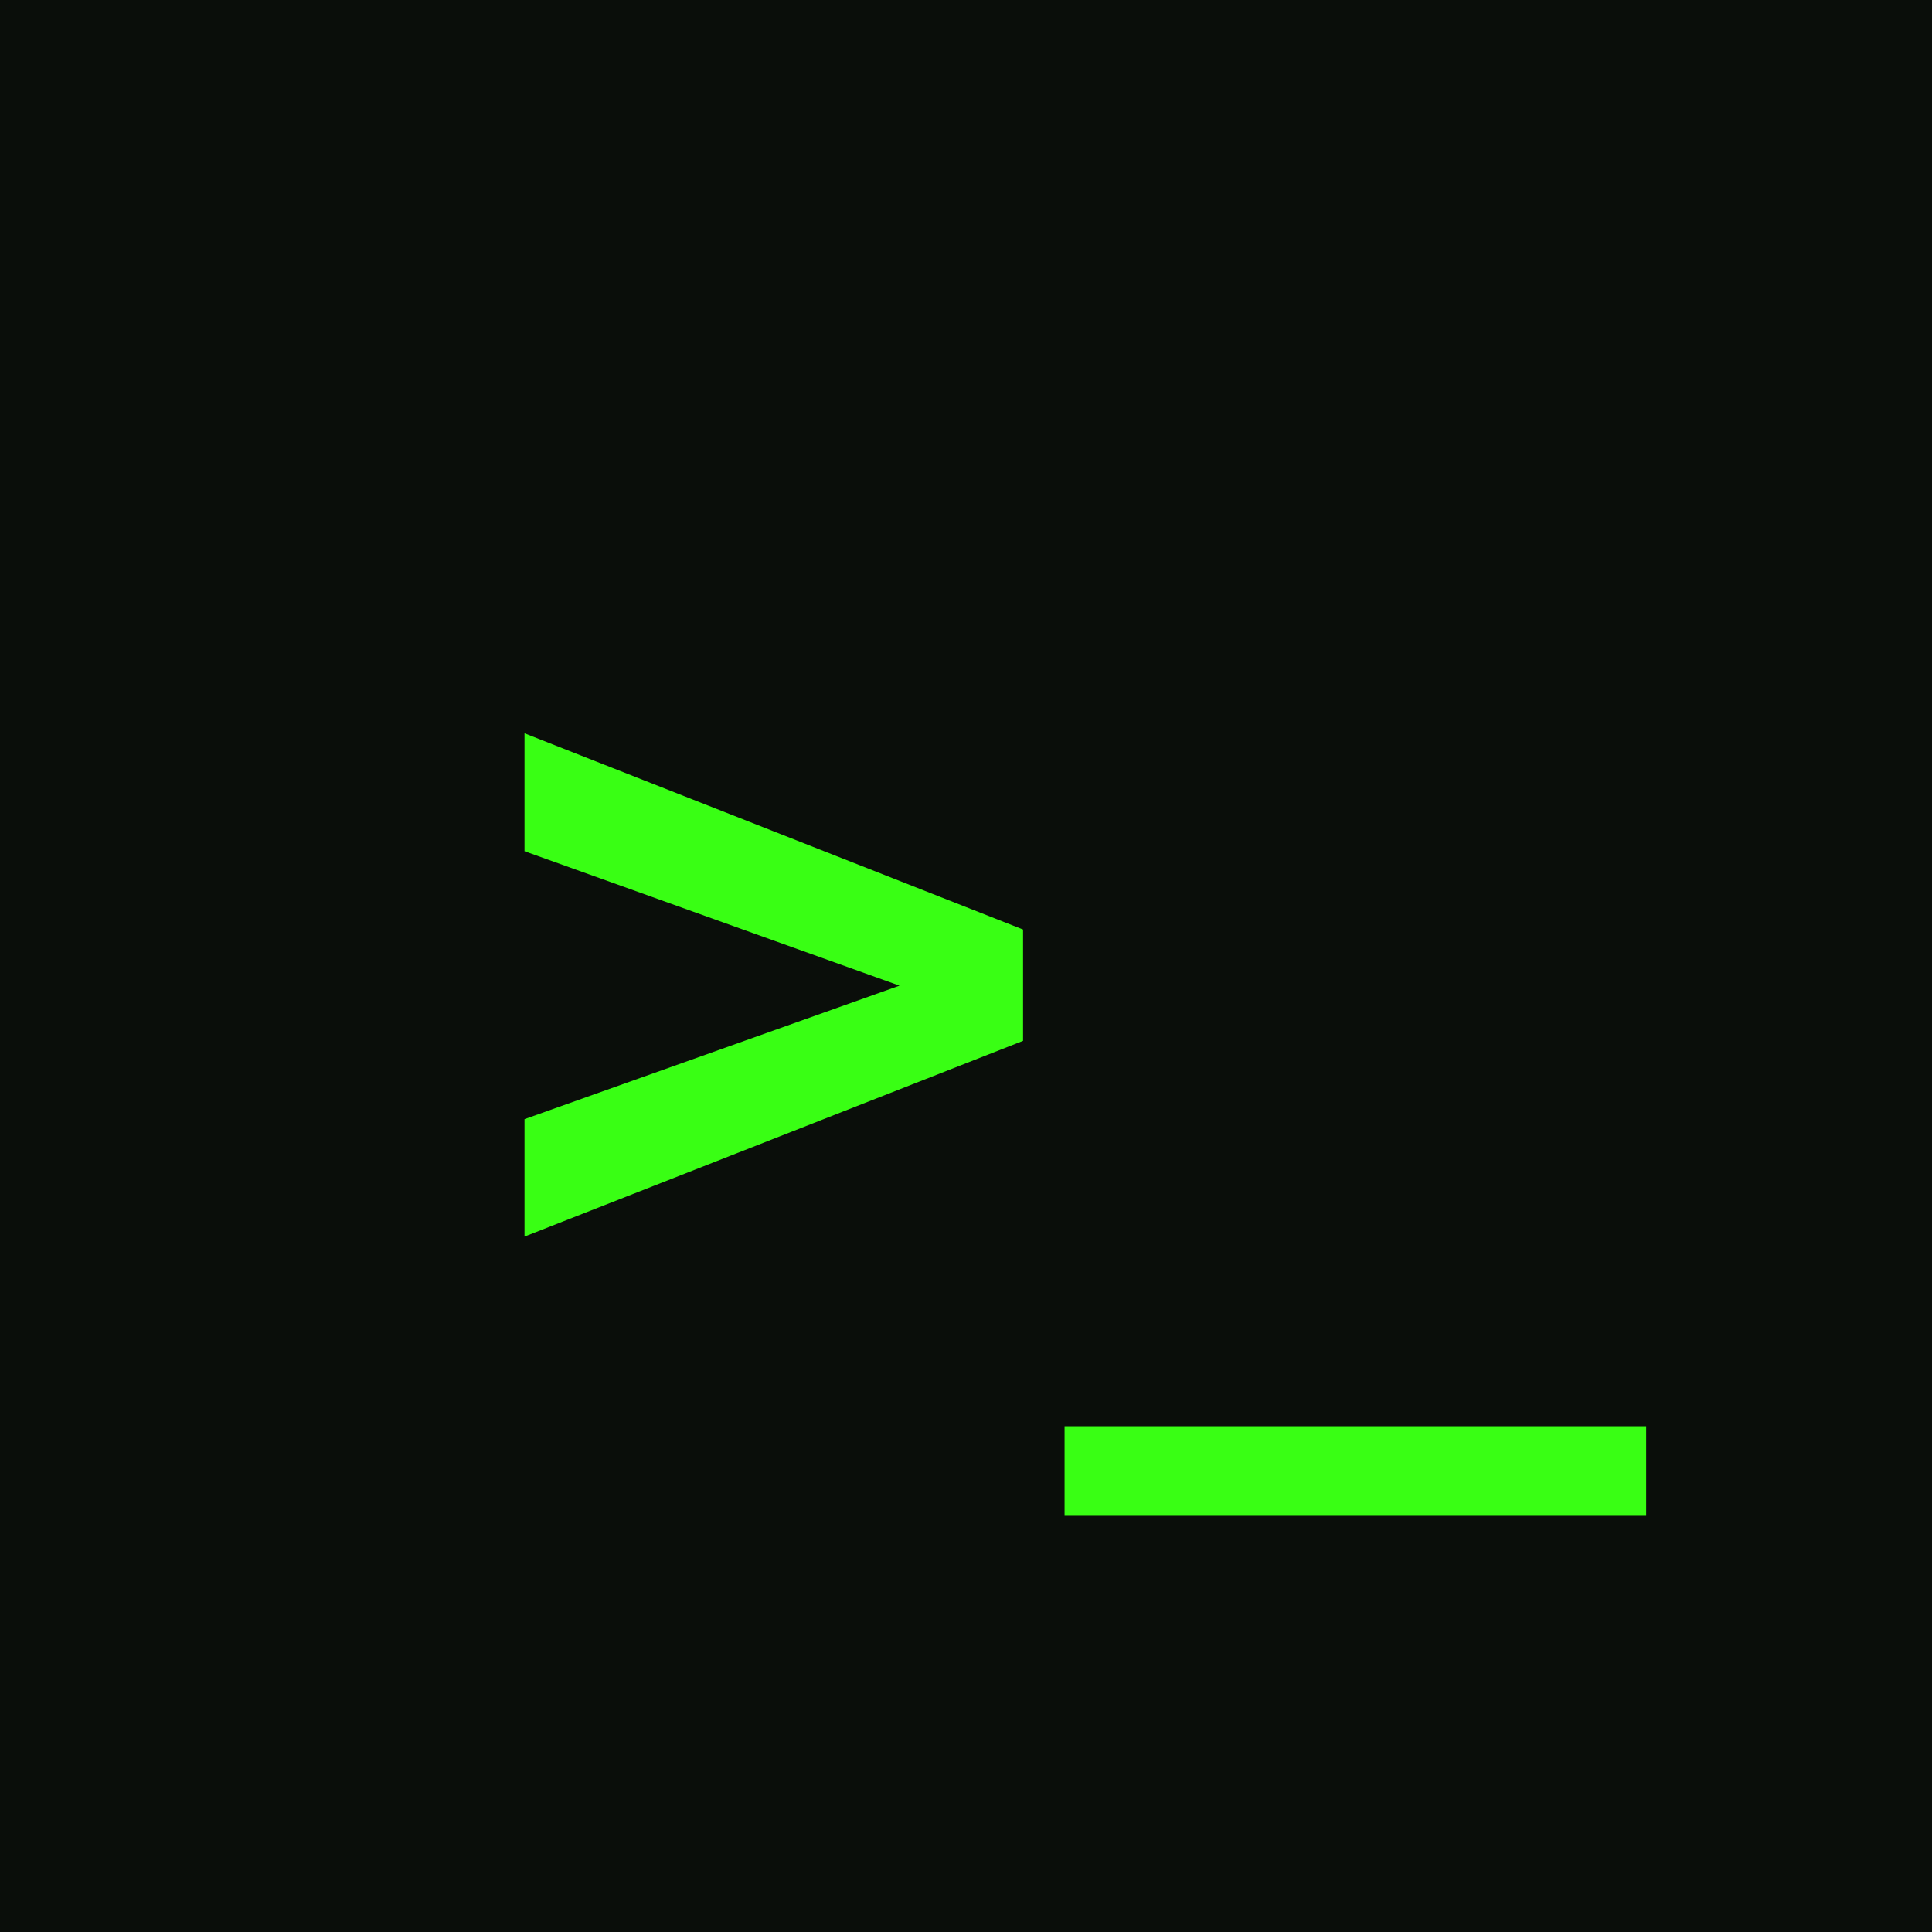
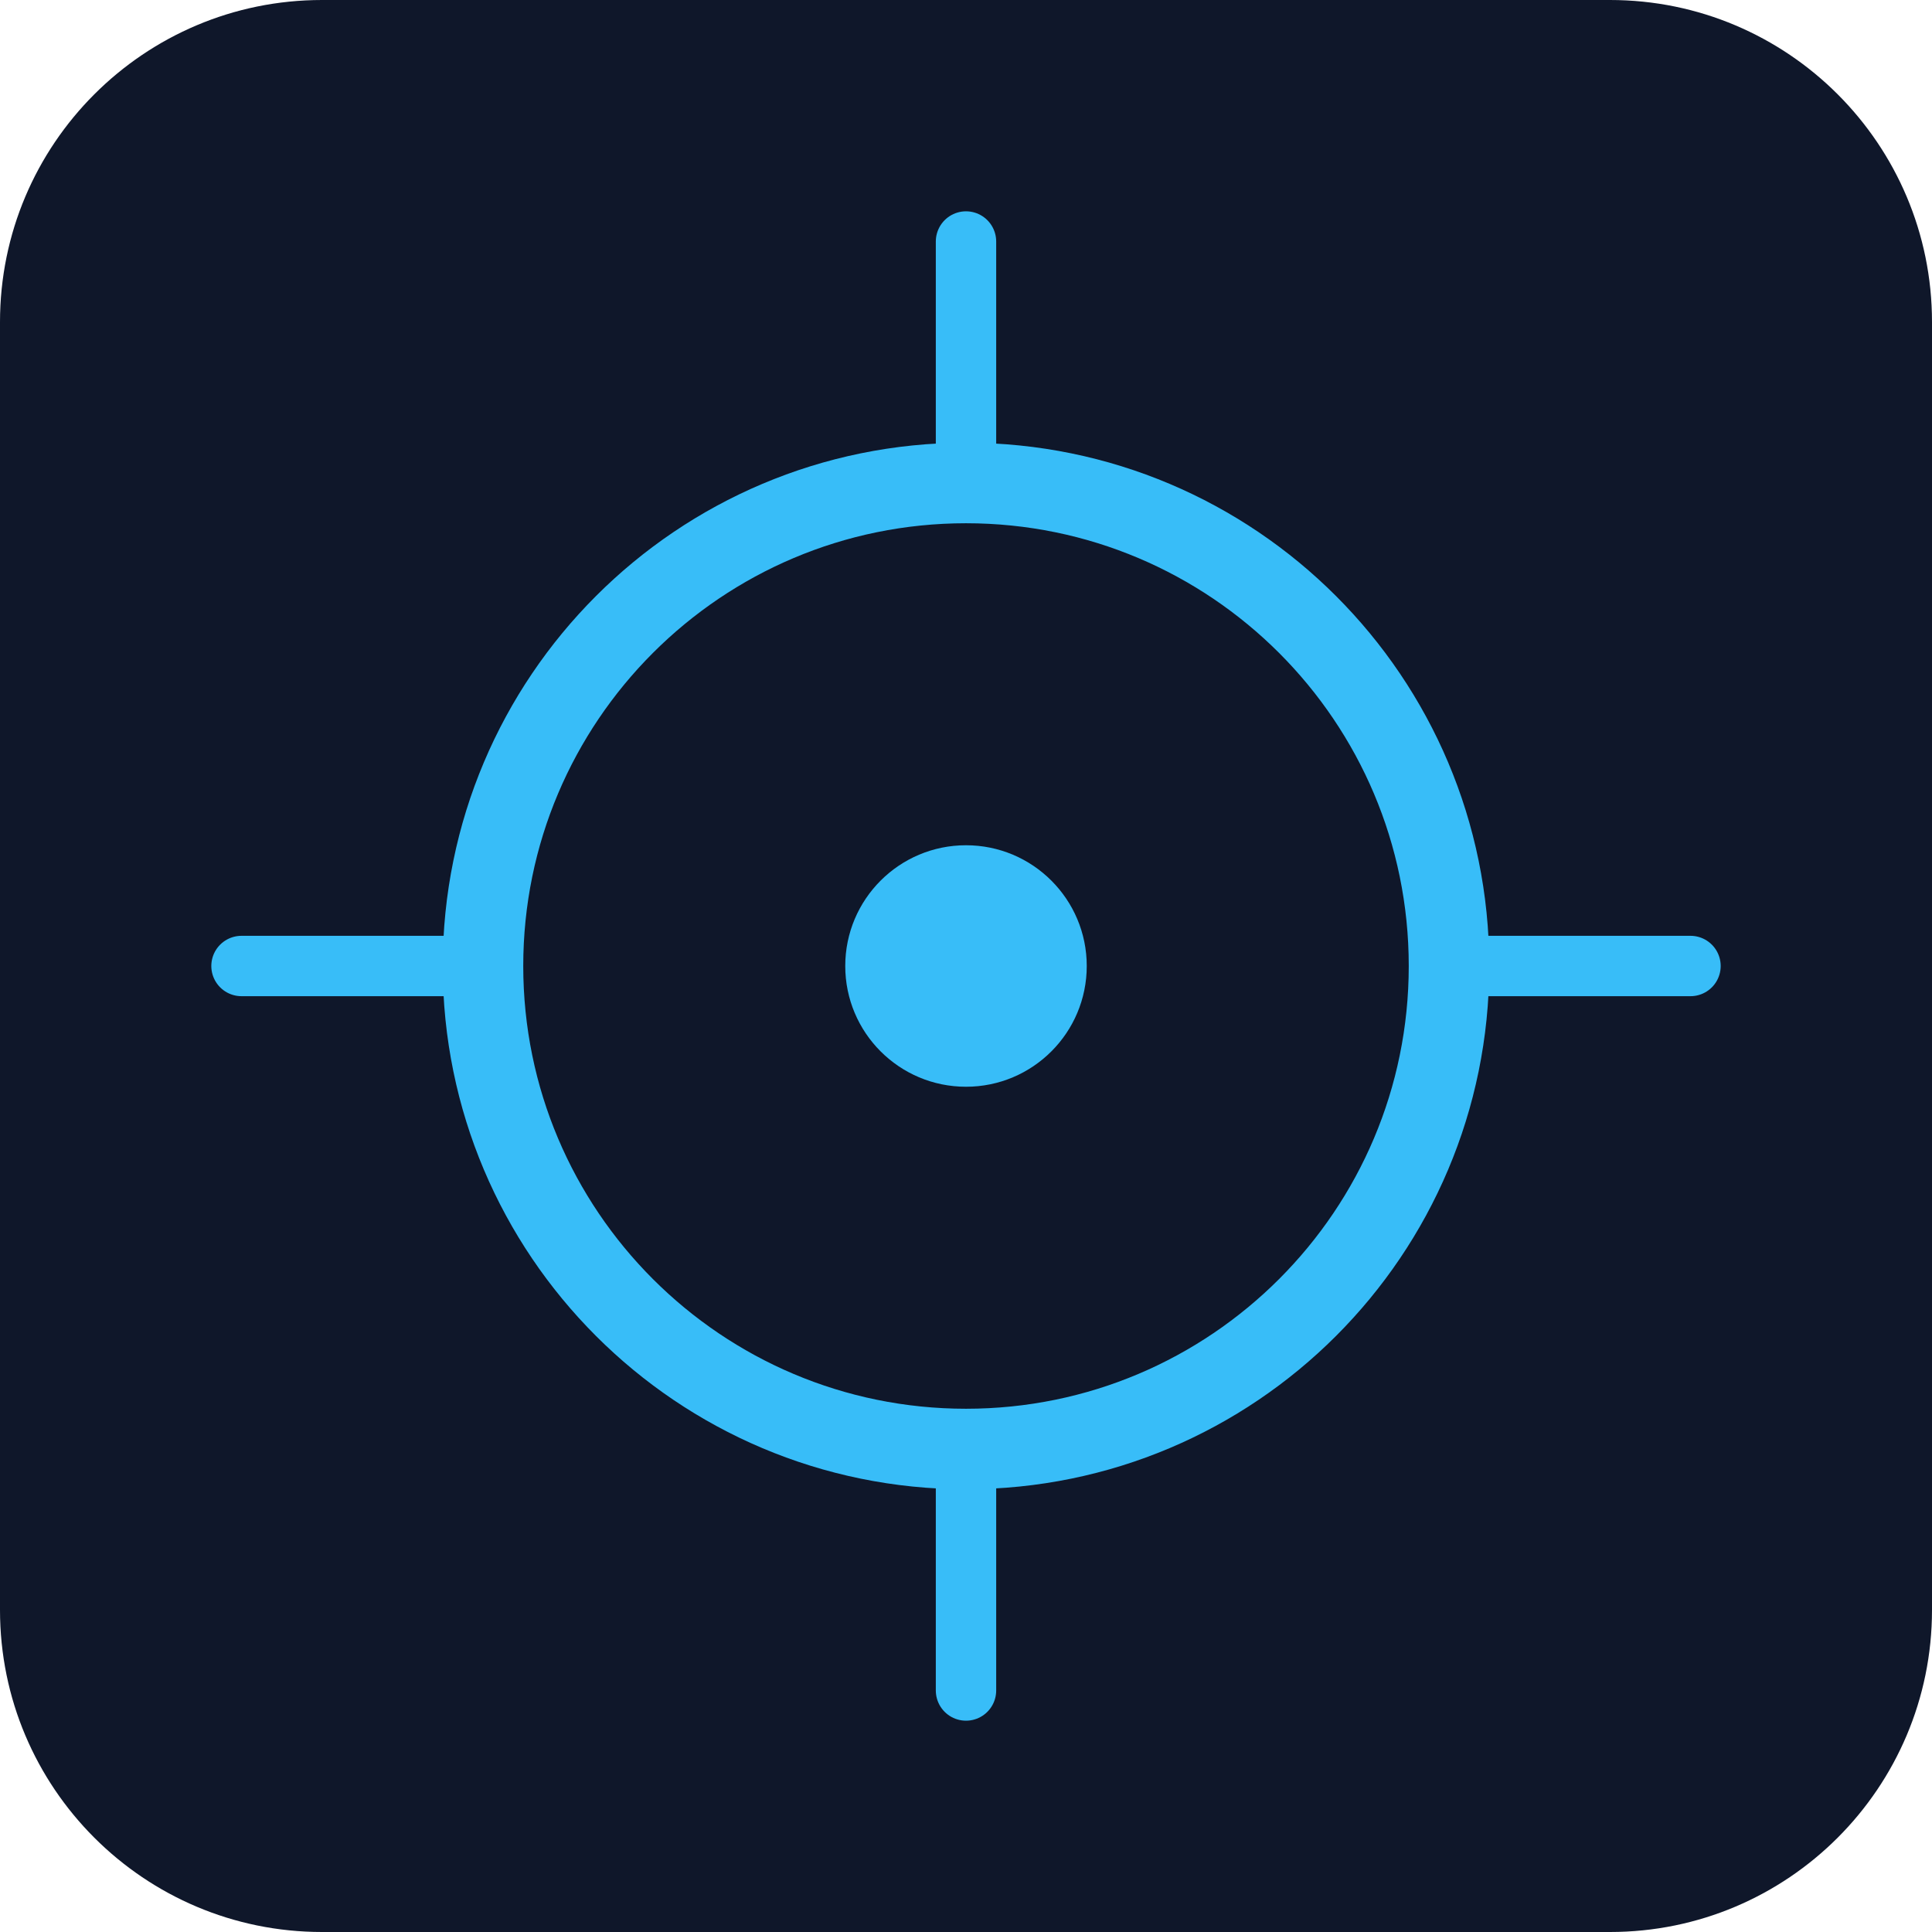
<svg xmlns="http://www.w3.org/2000/svg" viewBox="0 0 192 192" fill="none">
-   <rect width="192" height="192" fill="#0a0e0a" />
-   <text x="48" y="128" font-family="ui-monospace, monospace" font-size="96" font-weight="700" fill="#39ff14">&gt;_</text>
+   <rect width="192" height="192" rx="32" fill="#0f172a" />
+   <circle cx="96" cy="96" r="48" stroke="#38bdf8" stroke-width="8" fill="none" />
+   <circle cx="96" cy="96" r="12" fill="#38bdf8" />
+   <path d="M96 48 L96 24 M96 168 L96 144 M48 96 L24 96 M168 96 L144 96" stroke="#38bdf8" stroke-width="6" stroke-linecap="round" />
</svg>
